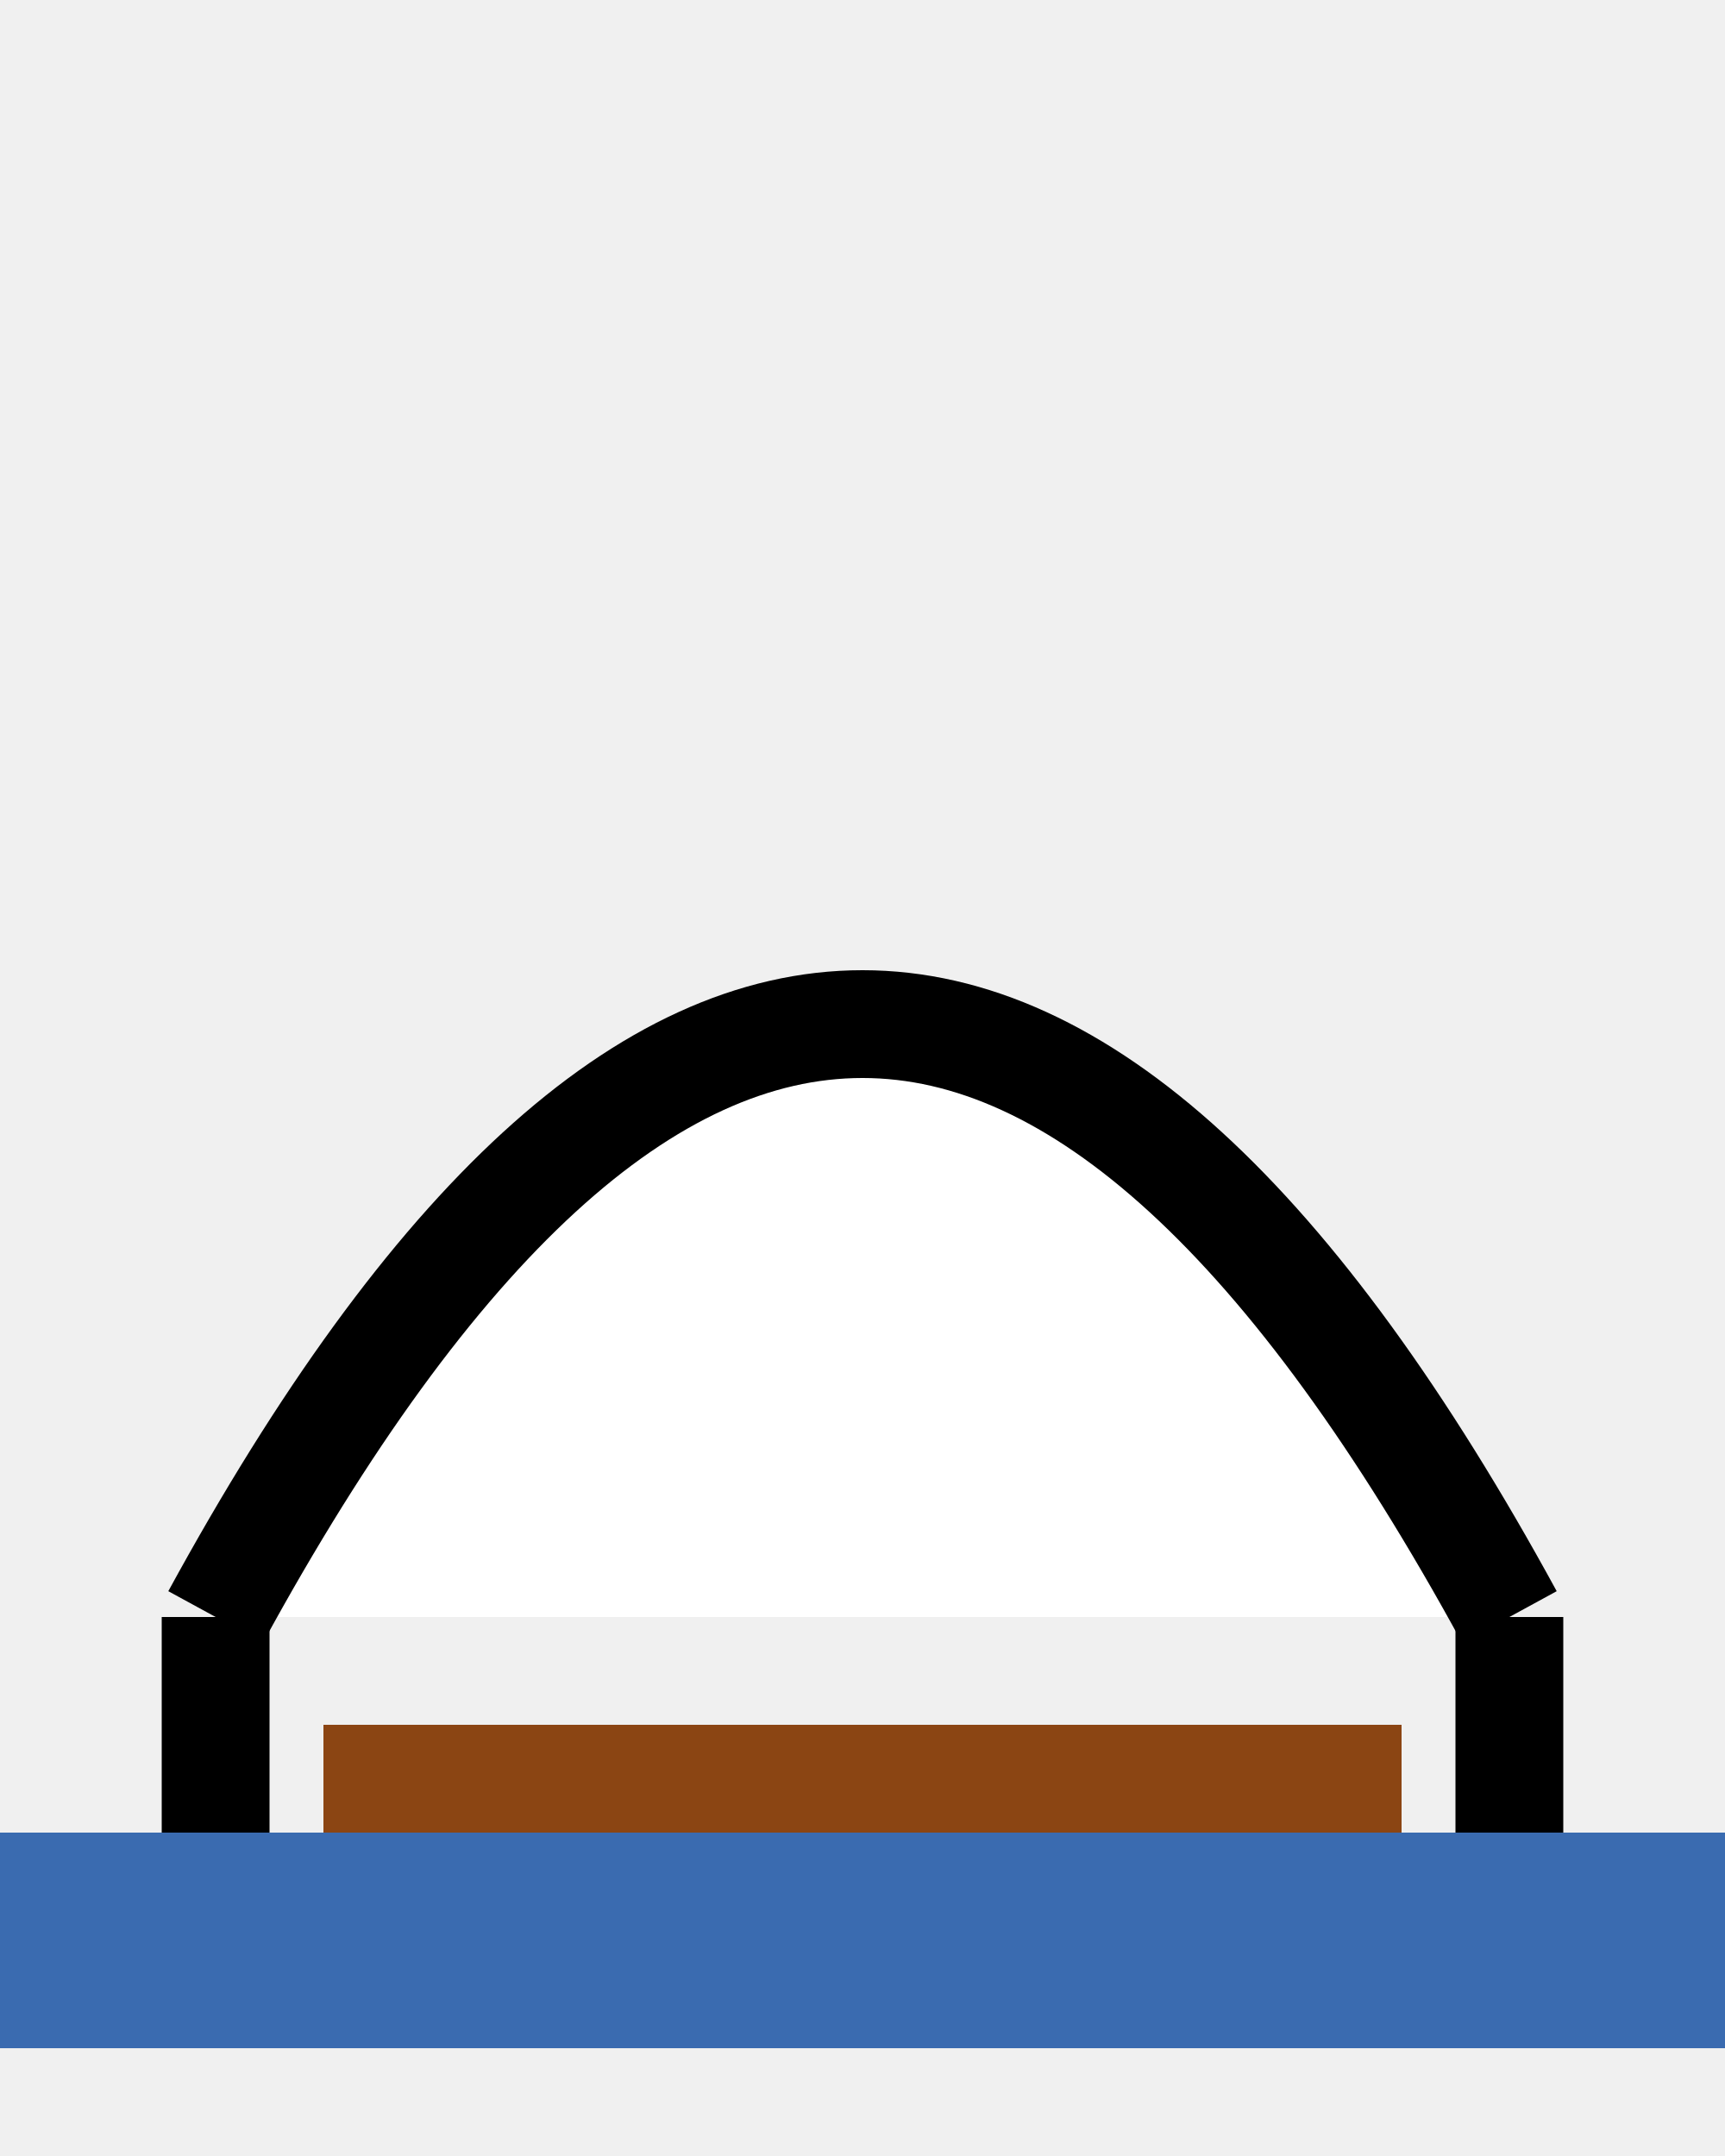
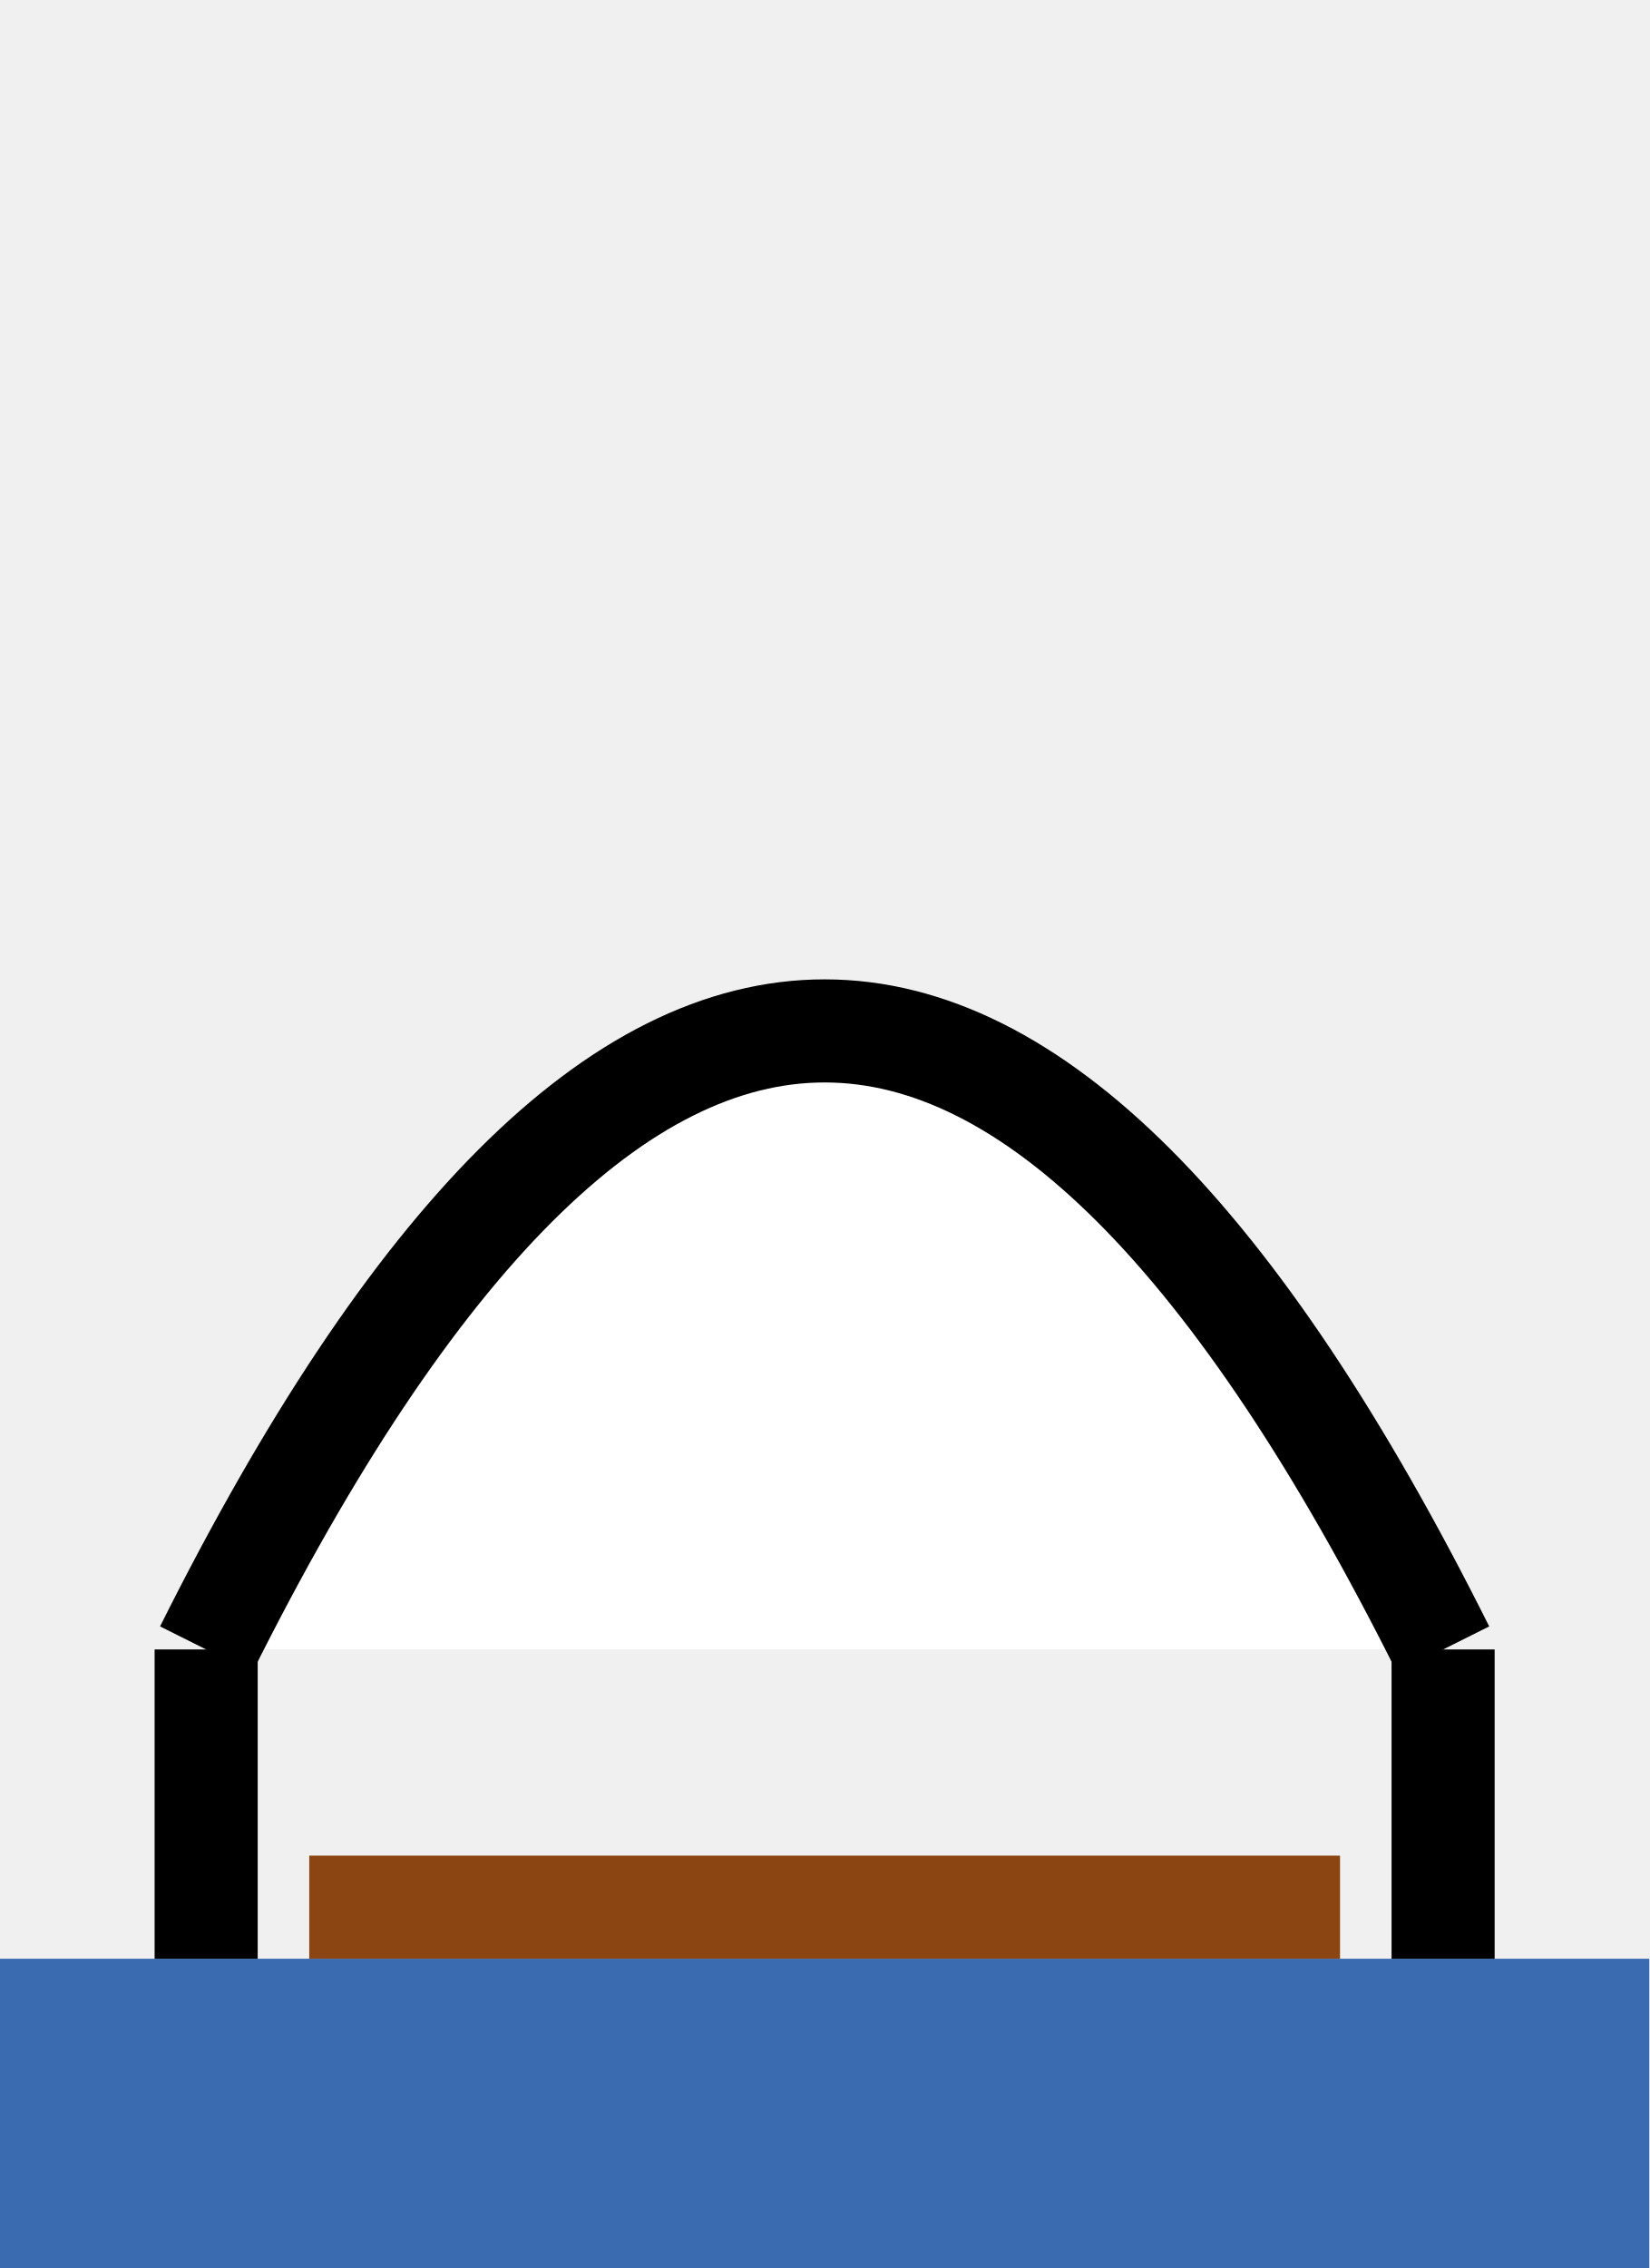
- <svg xmlns="http://www.w3.org/2000/svg" viewBox="0 0 32 40" width="32" height="40">
-   <rect x="0" y="34" width="32" height="4" fill="#3a6bb0" />
-   <rect x="6" y="32" width="20" height="2" fill="#8B4513" />
-   <path d="M 4,30 Q 16,8 28,30" fill="white" stroke="black" stroke-width="2" />
-   <line x1="4" y1="30" x2="4" y2="34" stroke="black" stroke-width="2" />
-   <line x1="28" y1="30" x2="28" y2="34" stroke="black" stroke-width="2" />
+ <svg xmlns="http://www.w3.org/2000/svg" viewBox="0 0 32 44" width="32" height="44">
+   <rect x="0" y="38" width="32" height="6" fill="#3a6bb0" />
+   <rect x="6" y="36" width="20" height="2" fill="#8B4513" />
+   <path d="M 4,32 Q 16,8 28,32" fill="#fff" stroke="#000" stroke-width="2" />
+   <line x1="4" y1="32" x2="4" y2="38" stroke="#000" stroke-width="2" />
+   <line x1="28" y1="32" x2="28" y2="38" stroke="#000" stroke-width="2" />
</svg>
